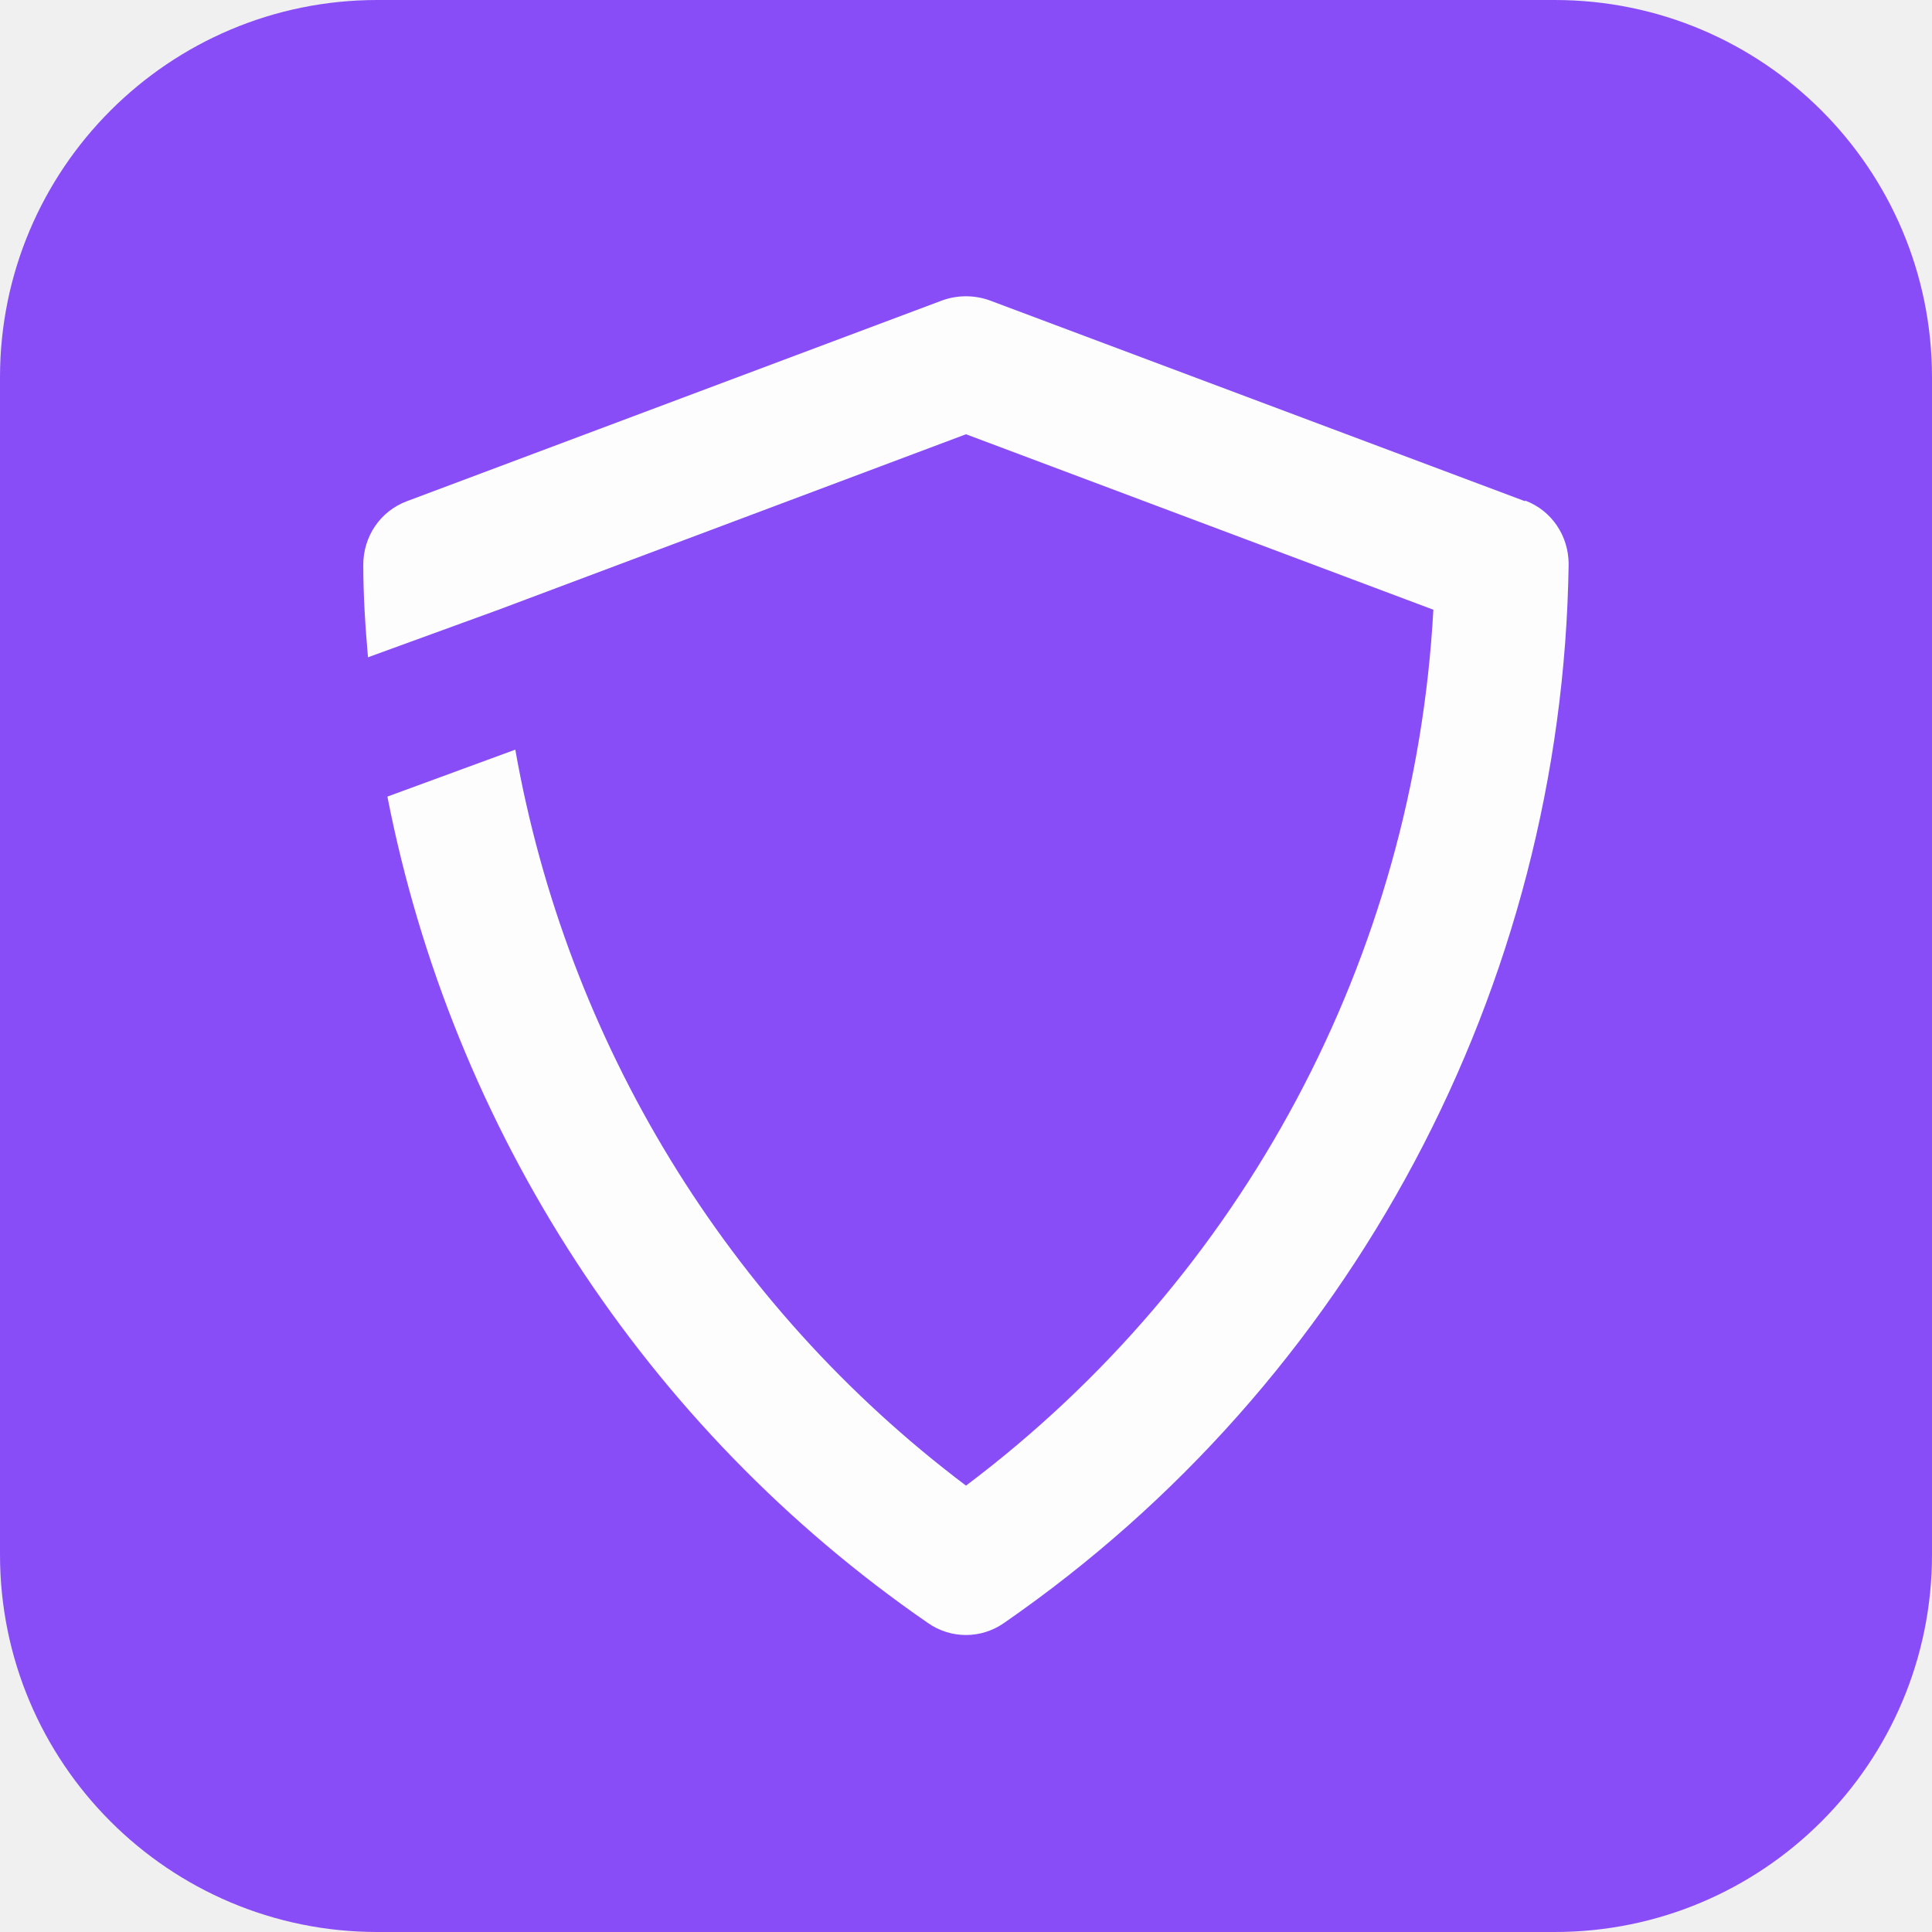
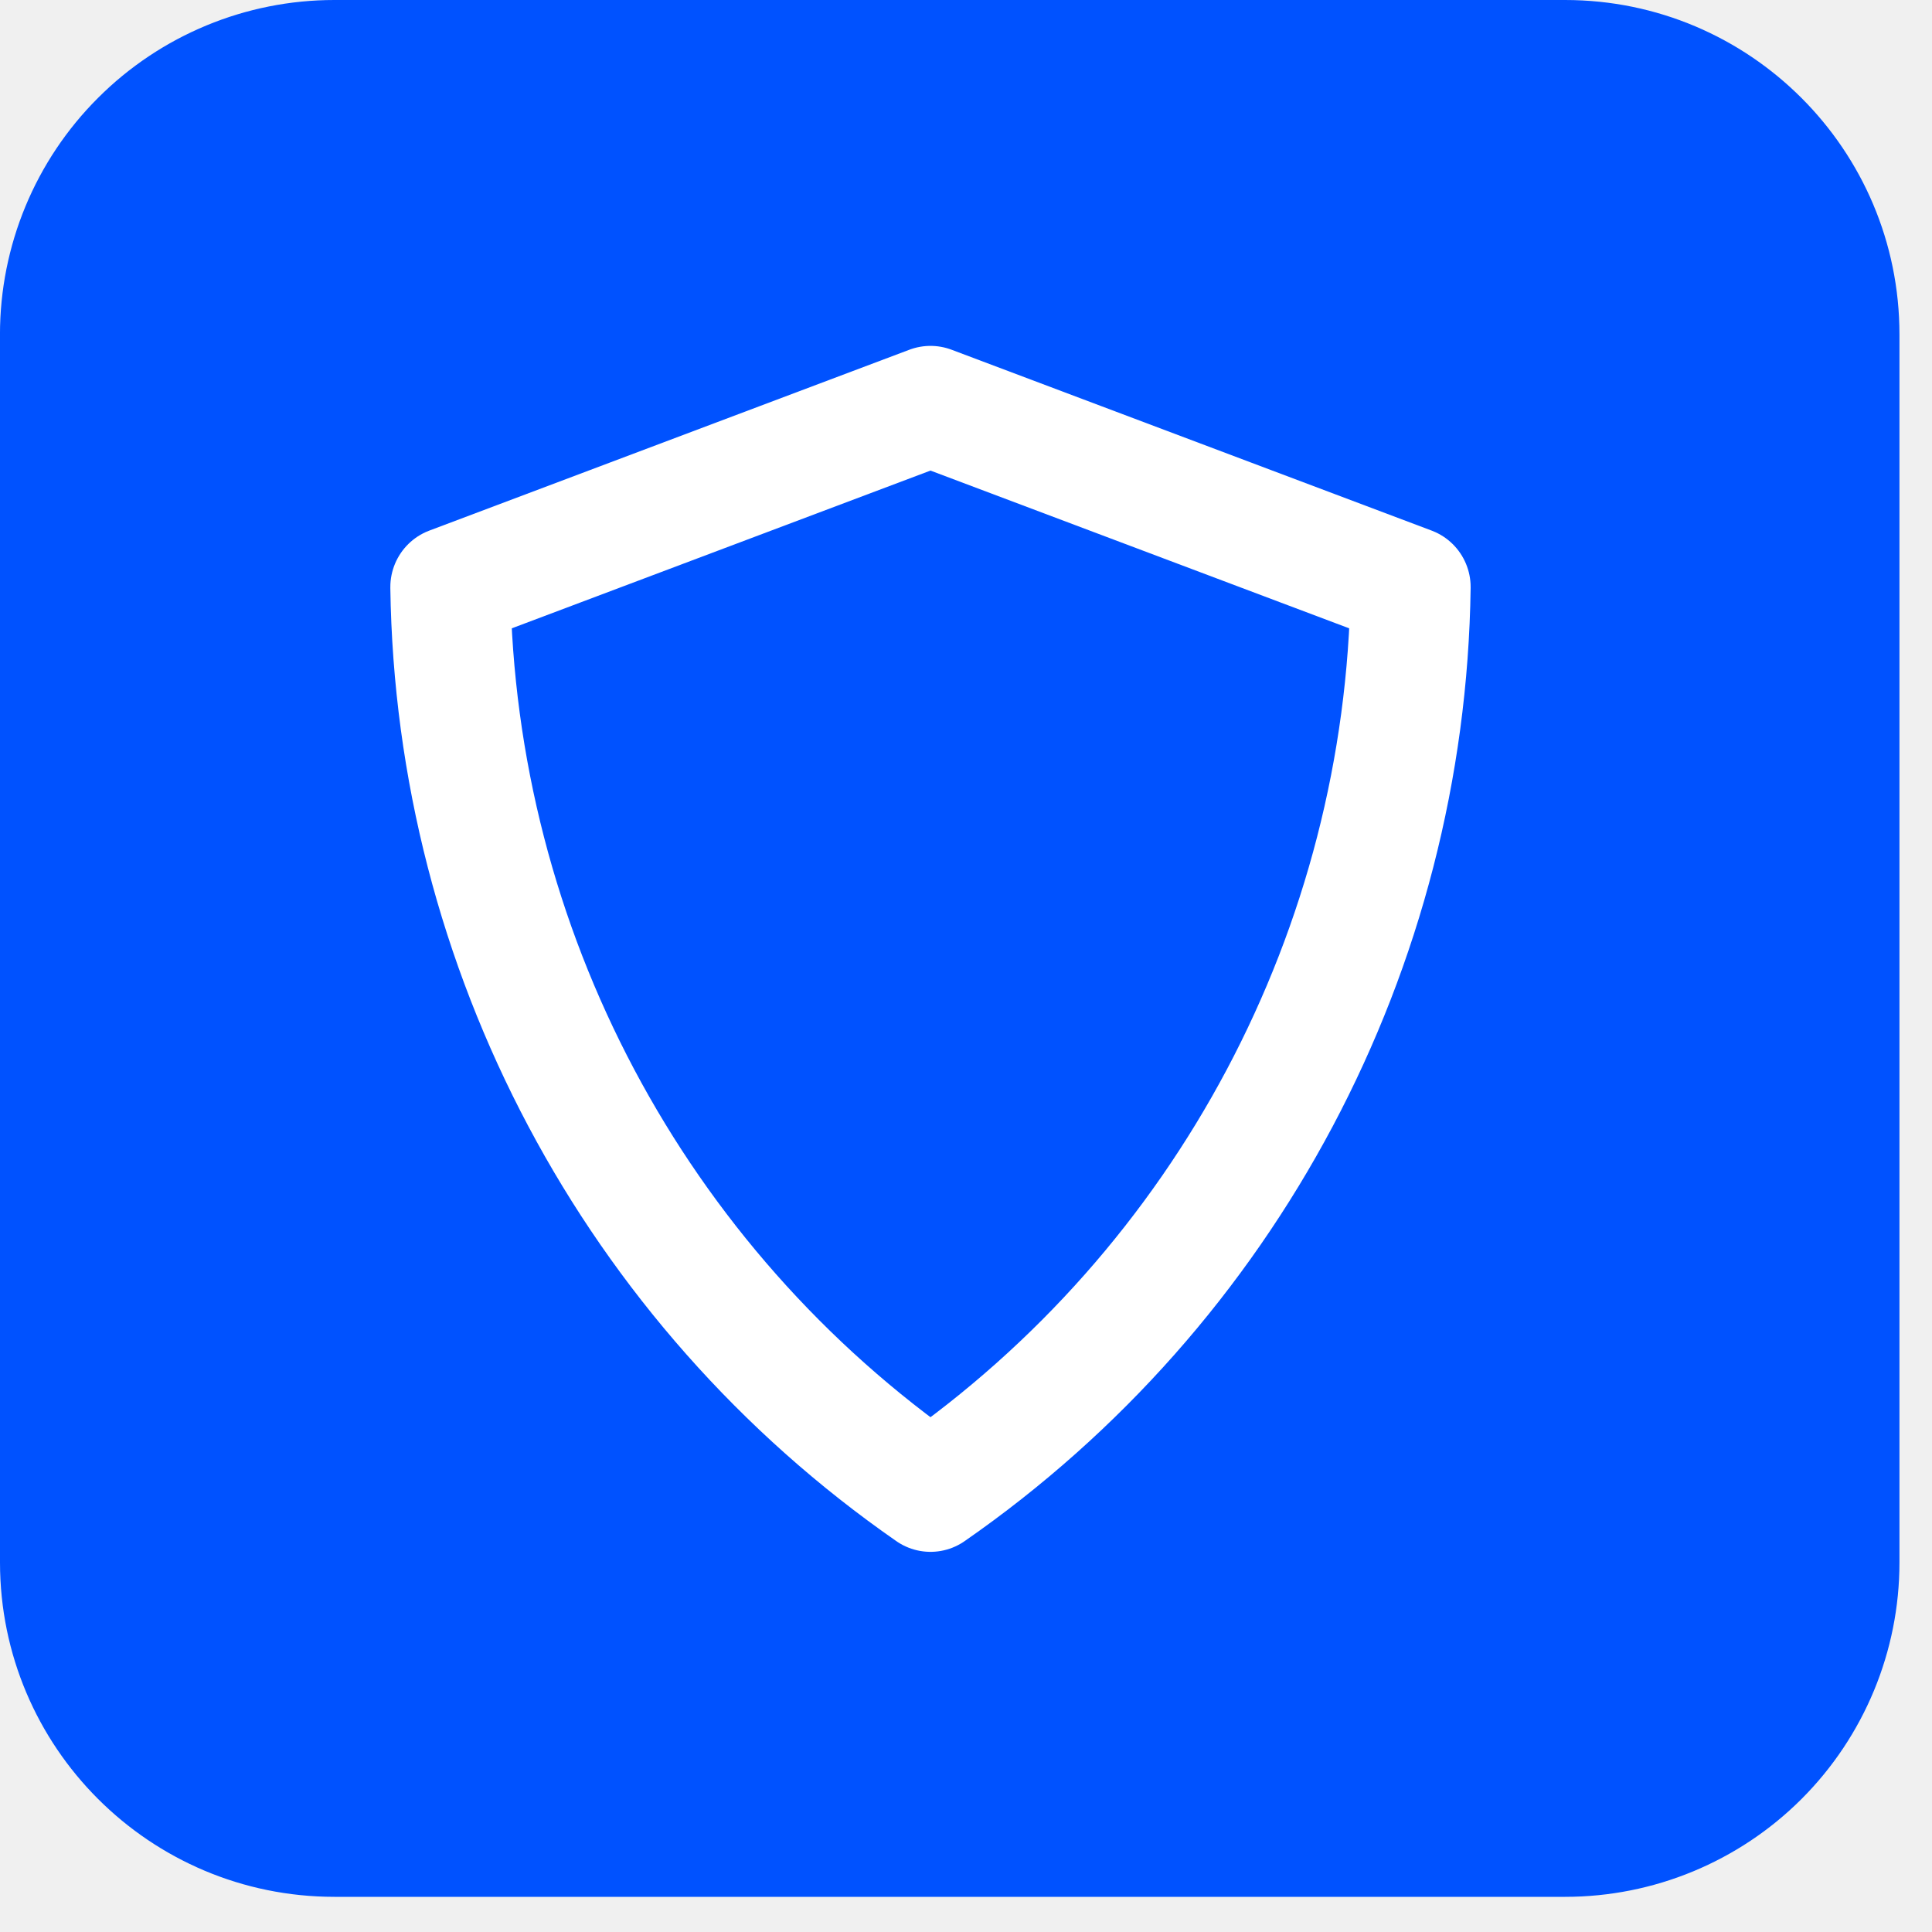
- <svg xmlns="http://www.w3.org/2000/svg" width="128" height="128" viewBox="0 0 96 96">
-   <rect width="96" height="96" fill="#894df8" rx="18.75" />
-   <path fill="#fdfdfd" d="m75.781 24.906-26.617-9.984a3.5 3.5 0 0 0-2.332 0l-26.617 9.984c-1.332.5-2.164 1.762-2.164 3.16 0 1.532.101 3.063.234 4.594l6.488-2.363L48 21.578l23.223 8.719A58.45 58.45 0 0 1 48 73.82c-11.879-8.953-19.832-22.062-22.395-36.57l-6.355 2.332c3.227 16.504 12.777 31.344 26.852 41.059a3.29 3.29 0 0 0 3.793 0c17.27-11.946 27.75-31.61 28.05-52.606 0-1.398-.832-2.664-2.164-3.164z" />
+ <svg xmlns="http://www.w3.org/2000/svg" width="103" height="103" viewBox="0 0 77.25 77.25" fill="none">
+   <path fill="#0052ff" d="M13.371 0h49.211a13.374 13.374 0 0 1 13.367 13.371v49.106a13.37 13.37 0 0 1-3.914 9.453 13.37 13.37 0 0 1-9.453 3.914h-49.21A13.374 13.374 0 0 1 0 62.477L-.001 13.37c0-3.547 1.41-6.95 3.918-9.453A13.36 13.36 0 0 1 13.371 0m0 0" />
+   <path fill="none" stroke="#fff" stroke-linecap="round" stroke-linejoin="round" stroke-width="1.4" d="M6.3 13.3A12.99 12.99 0 0 1 .7 2.8L6.3.7l5.6 2.1a12.98 12.98 0 0 1-5.6 10.5m0 0" transform="matrix(3.42825 0 0 3.44426 15.607 13.83)" />
</svg>
